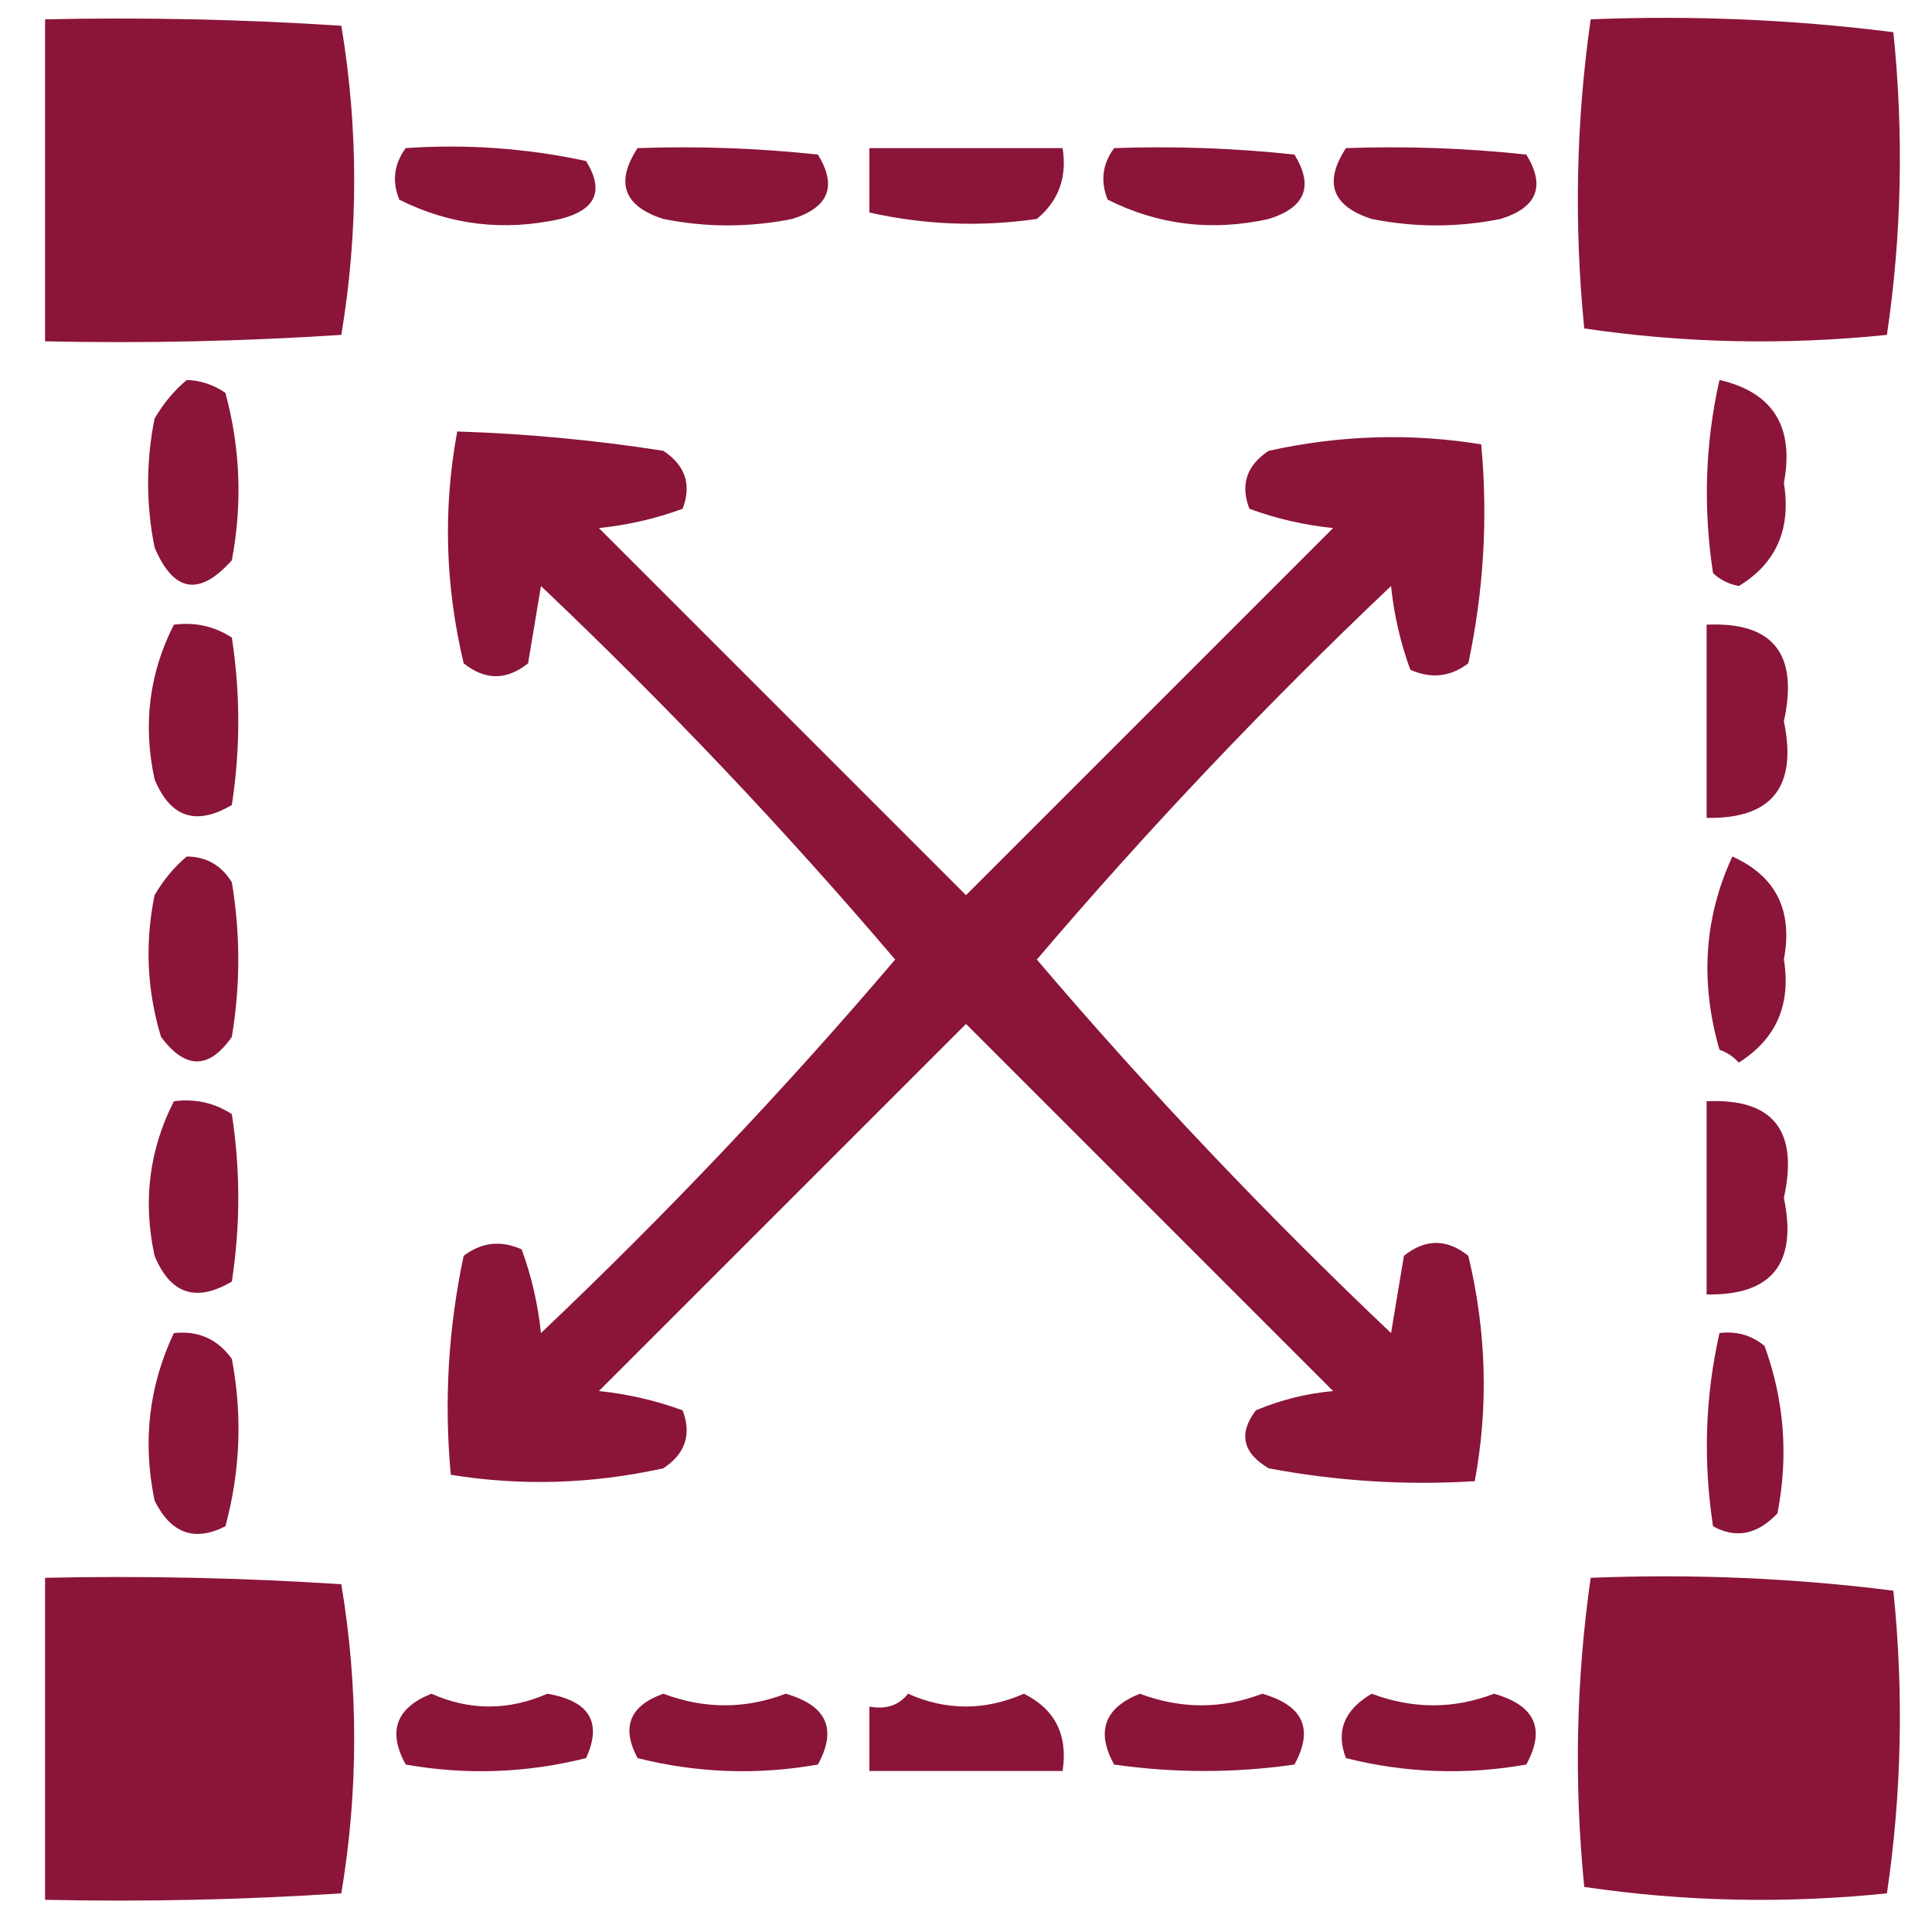
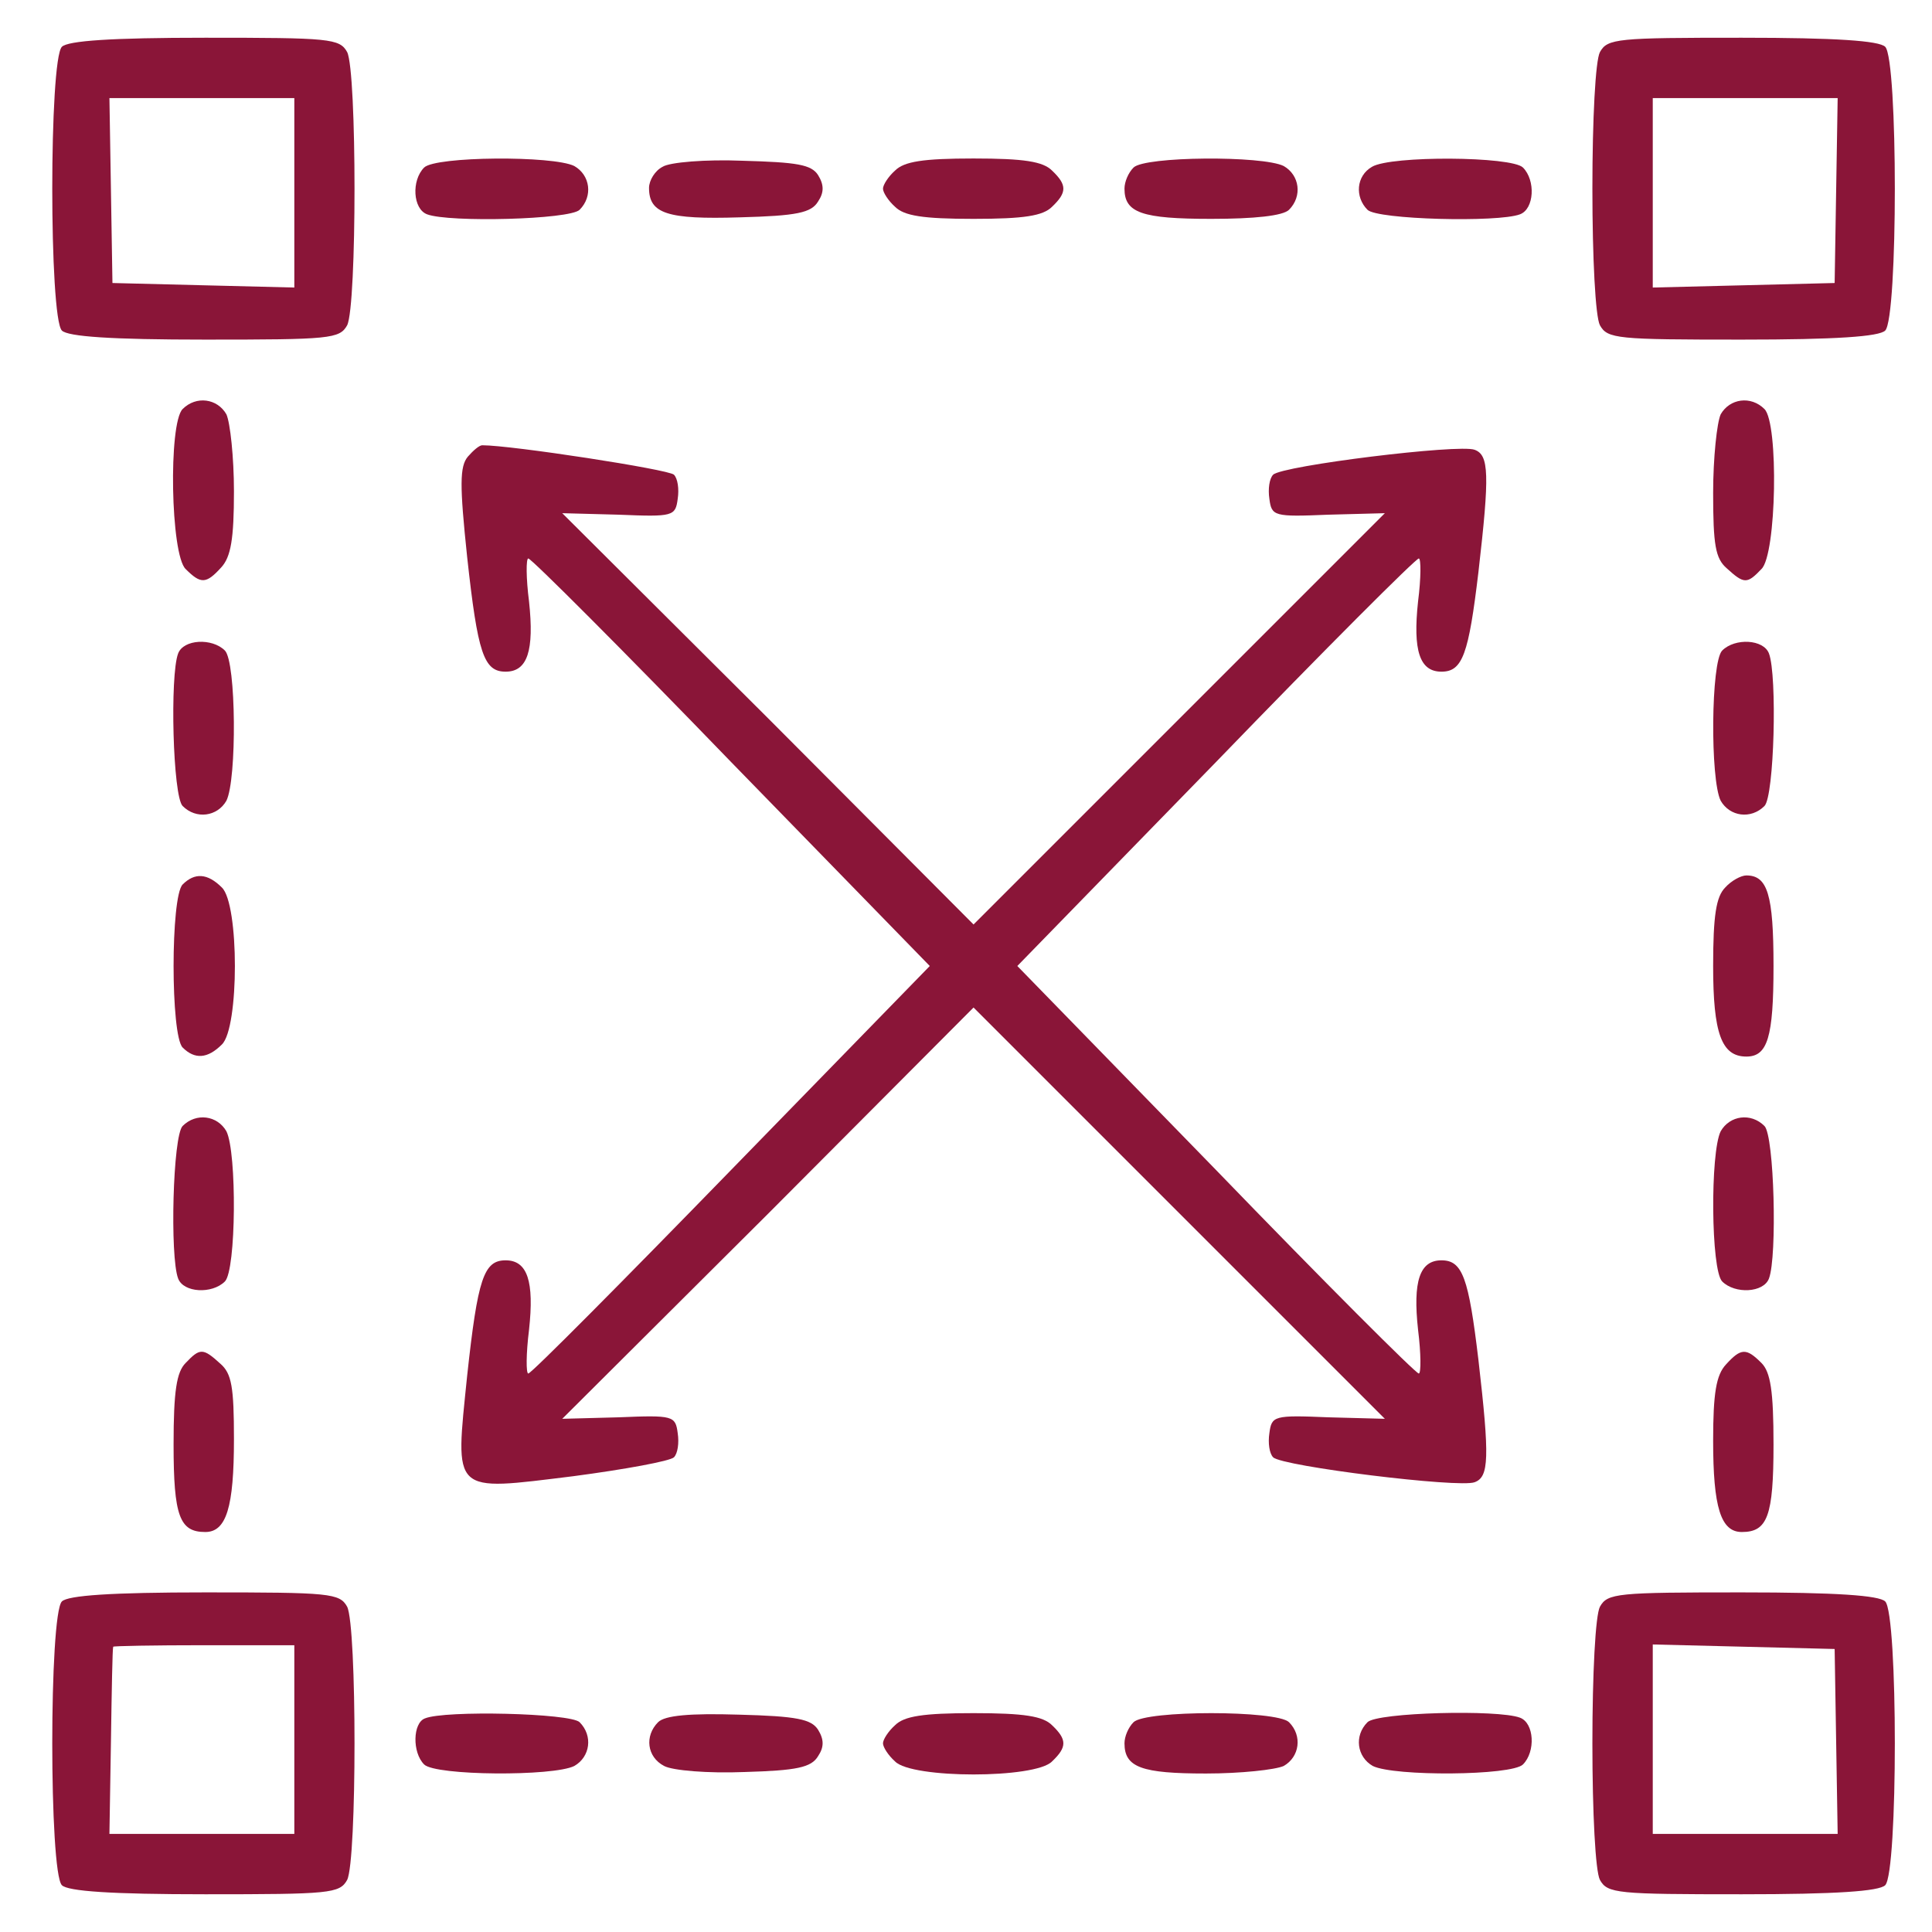
- <svg xmlns="http://www.w3.org/2000/svg" version="1.1" width="150px" height="150px" style="shape-rendering:geometricPrecision; text-rendering:geometricPrecision; image-rendering:optimizeQuality; fill-ru8A1538:evenodd; clip-rule:evenodd">
-   <g>
-     <path fill="#8A1538" d="M 3.5,1.5 C 11.174,1.334 18.841,1.5 26.5,2C 27.833,10 27.833,18 26.5,26C 18.841,26.5 11.174,26.666 3.5,26.5C 3.5,18.167 3.5,9.833 3.5,1.5 Z M 8.5,7.5 C 12.833,7.5 17.167,7.5 21.5,7.5C 21.5,11.833 21.5,16.167 21.5,20.5C 17.167,20.5 12.833,20.5 8.5,20.5C 8.5,16.167 8.5,11.833 8.5,7.5 Z" />
-   </g>
-   <g>
-     <path fill="#8A1538" d="M 123.5,1.5 C 131.42,1.185 139.253,1.518 147,2.5C 147.814,10.413 147.647,18.246 146.5,26C 138.587,26.814 130.754,26.647 123,25.5C 122.2,17.421 122.367,9.421 123.5,1.5 Z M 128.5,7.5 C 132.833,7.5 137.167,7.5 141.5,7.5C 141.5,11.833 141.5,16.167 141.5,20.5C 137.167,20.5 132.833,20.5 128.5,20.5C 128.5,16.167 128.5,11.833 128.5,7.5 Z" />
-   </g>
-   <g>
-     <path fill="#8A1538" d="M 31.5,11.5 C 36.214,11.173 40.88,11.507 45.5,12.5C 46.933,14.809 46.266,16.309 43.5,17C 39.1,17.978 34.933,17.478 31,15.5C 30.421,14.072 30.588,12.738 31.5,11.5 Z" />
-   </g>
-   <g>
-     <path fill="#8A1538" d="M 49.5,11.5 C 54.178,11.334 58.845,11.501 63.5,12C 65.013,14.454 64.346,16.121 61.5,17C 58.167,17.667 54.833,17.667 51.5,17C 48.419,16.009 47.752,14.176 49.5,11.5 Z" />
-   </g>
-   <g>
-     <path fill="#8A1538" d="M 67.5,11.5 C 72.5,11.5 77.5,11.5 82.5,11.5C 82.859,13.766 82.192,15.599 80.5,17C 76.129,17.629 71.796,17.462 67.5,16.5C 67.5,14.833 67.5,13.167 67.5,11.5 Z" />
-   </g>
-   <g>
-     <path fill="#8A1538" d="M 86.5,11.5 C 91.178,11.334 95.845,11.501 100.5,12C 102.013,14.454 101.346,16.121 98.5,17C 94.1,17.978 89.933,17.478 86,15.5C 85.421,14.072 85.588,12.738 86.5,11.5 Z" />
-   </g>
-   <g>
-     <path fill="#8A1538" d="M 104.5,11.5 C 109.179,11.334 113.845,11.501 118.5,12C 120.013,14.454 119.346,16.121 116.5,17C 113.167,17.667 109.833,17.667 106.5,17C 103.419,16.009 102.752,14.176 104.5,11.5 Z" />
-   </g>
-   <g>
-     <path fill="#8A1538" d="M 14.5,29.5 C 15.583,29.539 16.583,29.873 17.5,30.5C 18.661,34.795 18.828,39.129 18,43.5C 15.478,46.326 13.478,45.993 12,42.5C 11.333,39.167 11.333,35.833 12,32.5C 12.698,31.309 13.531,30.309 14.5,29.5 Z" />
-   </g>
-   <g>
-     <path fill="#8A1538" d="M 133.5,29.5 C 137.658,30.462 139.324,33.129 138.5,37.5C 139.076,41.071 137.91,43.738 135,45.5C 134.228,45.355 133.561,45.022 133,44.5C 132.222,39.416 132.389,34.416 133.5,29.5 Z" />
-   </g>
-   <g>
-     <path fill="#8A1538" d="M 35.5,33.5 C 40.859,33.67 46.192,34.17 51.5,35C 53.211,36.133 53.711,37.633 53,39.5C 50.931,40.264 48.764,40.764 46.5,41C 55.973,50.473 65.473,59.973 75,69.5C 84.527,59.973 94.027,50.473 103.5,41C 101.236,40.764 99.069,40.264 97,39.5C 96.289,37.633 96.789,36.133 98.5,35C 104.052,33.777 109.552,33.611 115,34.5C 115.53,40.204 115.197,45.871 114,51.5C 112.612,52.554 111.112,52.72 109.5,52C 108.736,49.931 108.236,47.764 108,45.5C 98.285,54.713 89.118,64.38 80.5,74.5C 89.118,84.62 98.285,94.287 108,103.5C 108.333,101.5 108.667,99.5 109,97.5C 110.667,96.167 112.333,96.167 114,97.5C 115.409,103.372 115.576,109.206 114.5,115C 109.146,115.332 103.813,114.999 98.5,114C 96.475,112.806 96.141,111.306 97.5,109.5C 99.423,108.692 101.423,108.192 103.5,108C 94,98.5 84.5,89 75,79.5C 65.5,89 56,98.5 46.5,108C 48.764,108.236 50.931,108.736 53,109.5C 53.711,111.367 53.211,112.867 51.5,114C 45.948,115.223 40.448,115.389 35,114.5C 34.47,108.796 34.803,103.129 36,97.5C 37.388,96.446 38.888,96.28 40.5,97C 41.264,99.069 41.764,101.236 42,103.5C 51.715,94.287 60.882,84.62 69.5,74.5C 60.909,64.406 51.743,54.739 42,45.5C 41.667,47.5 41.333,49.5 41,51.5C 39.333,52.833 37.667,52.833 36,51.5C 34.558,45.462 34.391,39.462 35.5,33.5 Z" />
-   </g>
-   <g>
-     <path fill="#8A1538" d="M 13.5,48.5 C 15.144,48.286 16.644,48.62 18,49.5C 18.667,53.833 18.667,58.167 18,62.5C 15.224,64.14 13.224,63.473 12,60.5C 11.081,56.269 11.581,52.269 13.5,48.5 Z" />
-   </g>
-   <g>
-     <path fill="#8A1538" d="M 132.5,48.5 C 137.655,48.266 139.655,50.766 138.5,56C 139.562,61.095 137.562,63.595 132.5,63.5C 132.5,58.5 132.5,53.5 132.5,48.5 Z" />
-   </g>
-   <g>
-     <path fill="#8A1538" d="M 14.5,66.5 C 16.017,66.511 17.184,67.177 18,68.5C 18.667,72.5 18.667,76.5 18,80.5C 16.225,83.044 14.392,83.044 12.5,80.5C 11.407,76.892 11.24,73.225 12,69.5C 12.698,68.309 13.531,67.309 14.5,66.5 Z" />
-   </g>
-   <g>
-     <path fill="#8A1538" d="M 134.5,66.5 C 137.882,68.019 139.216,70.686 138.5,74.5C 139.068,78.004 137.901,80.67 135,82.5C 134.586,82.043 134.086,81.709 133.5,81.5C 131.977,76.233 132.31,71.233 134.5,66.5 Z" />
-   </g>
-   <g>
-     <path fill="#8A1538" d="M 13.5,85.5 C 15.144,85.287 16.644,85.62 18,86.5C 18.667,90.833 18.667,95.167 18,99.5C 15.224,101.14 13.224,100.473 12,97.5C 11.081,93.269 11.581,89.269 13.5,85.5 Z" />
-   </g>
-   <g>
-     <path fill="#8A1538" d="M 132.5,85.5 C 137.655,85.266 139.655,87.766 138.5,93C 139.562,98.095 137.562,100.595 132.5,100.5C 132.5,95.5 132.5,90.5 132.5,85.5 Z" />
-   </g>
-   <g>
-     <path fill="#8A1538" d="M 13.5,103.5 C 15.39,103.297 16.89,103.963 18,105.5C 18.828,109.871 18.661,114.205 17.5,118.5C 15.091,119.722 13.258,119.055 12,116.5C 11.055,111.939 11.555,107.606 13.5,103.5 Z" />
-   </g>
-   <g>
-     <path fill="#8A1538" d="M 133.5,103.5 C 134.822,103.33 135.989,103.663 137,104.5C 138.534,108.711 138.867,113.044 138,117.5C 136.445,119.146 134.779,119.479 133,118.5C 132.222,113.416 132.389,108.416 133.5,103.5 Z" />
-   </g>
-   <g>
-     <path fill="#8A1538" d="M 3.5,122.5 C 11.174,122.334 18.841,122.5 26.5,123C 27.833,131 27.833,139 26.5,147C 18.841,147.5 11.174,147.666 3.5,147.5C 3.5,139.167 3.5,130.833 3.5,122.5 Z M 8.5,128.5 C 12.833,128.5 17.167,128.5 21.5,128.5C 21.5,132.833 21.5,137.167 21.5,141.5C 17.167,141.5 12.833,141.5 8.5,141.5C 8.5,137.167 8.5,132.833 8.5,128.5 Z" />
-   </g>
-   <g>
-     <path fill="#8A1538" d="M 123.5,122.5 C 131.42,122.185 139.253,122.518 147,123.5C 147.814,131.413 147.647,139.246 146.5,147C 138.587,147.814 130.754,147.647 123,146.5C 122.2,138.421 122.367,130.421 123.5,122.5 Z M 128.5,128.5 C 132.833,128.5 137.167,128.5 141.5,128.5C 141.5,132.833 141.5,137.167 141.5,141.5C 137.167,141.5 132.833,141.5 128.5,141.5C 128.5,137.167 128.5,132.833 128.5,128.5 Z" />
-   </g>
-   <g>
-     <path fill="#8A1538" d="M 33.5,131.5 C 36.469,132.825 39.469,132.825 42.5,131.5C 45.773,132.062 46.773,133.729 45.5,136.5C 40.869,137.662 36.202,137.828 31.5,137C 30.08,134.426 30.747,132.593 33.5,131.5 Z" />
-   </g>
-   <g>
-     <path fill="#8A1538" d="M 51.5,131.5 C 54.702,132.7 57.869,132.7 61,131.5C 64.184,132.406 65.017,134.239 63.5,137C 58.798,137.828 54.131,137.662 49.5,136.5C 48.218,134.101 48.885,132.434 51.5,131.5 Z" />
-   </g>
-   <g>
-     <path fill="#8A1538" d="M 70.5,131.5 C 73.469,132.825 76.469,132.825 79.5,131.5C 81.923,132.712 82.923,134.712 82.5,137.5C 77.5,137.5 72.5,137.5 67.5,137.5C 67.5,135.833 67.5,134.167 67.5,132.5C 68.791,132.737 69.791,132.404 70.5,131.5 Z" />
-   </g>
-   <g>
-     <path fill="#8A1538" d="M 88.5,131.5 C 91.702,132.7 94.869,132.7 98,131.5C 101.184,132.406 102.017,134.239 100.5,137C 95.833,137.667 91.167,137.667 86.5,137C 85.08,134.426 85.747,132.593 88.5,131.5 Z" />
-   </g>
-   <g>
-     <path fill="#8A1538" d="M 106.5,131.5 C 109.702,132.7 112.869,132.7 116,131.5C 119.184,132.406 120.017,134.239 118.5,137C 113.798,137.828 109.131,137.662 104.5,136.5C 103.693,134.422 104.359,132.755 106.5,131.5 Z" />
+ <svg xmlns="http://www.w3.org/2000/svg" version="1.1" id="Layer_1" x="0px" y="0px" viewBox="0 0 256 256" style="enable-background:new 0 0 256 256;" xml:space="preserve">
+   <style type="text/css">
+ 	.st0{fill:#8A1538;}
+ </style>
+   <g transform="translate(0,256) scale(0.1,-0.1)">
+     <path class="st0" d="M82,2498c-17-17-17-359,0-376c8-8,65-12,190-12c165,0,178,1,188,19c13,26,13,336,0,362c-10,18-23,19-188,19   C147,2510,90,2506,82,2498z M390,2305v-126l-121,3l-120,3l-2,123l-2,122h123h122V2305z" />
+     <path class="st0" d="M2120,2491c-6-11-10-89-10-181s4-170,10-181c10-18,23-19,188-19c125,0,182,4,190,12c17,17,17,359,0,376   c-8,8-65,12-190,12C2143,2510,2130,2509,2120,2491z M2433,2308l-2-123l-120-3l-121-3v126v125h123h122L2433,2308z" />
+     <path class="st0" d="M562,2338c-17-17-15-55,4-62c29-11,189-7,202,6c18,18,14,46-7,58C733,2354,577,2353,562,2338z" />
+     <path class="st0" d="M878,2339c-10-5-18-18-18-28c0-34,24-42,120-39c76,2,95,6,104,21c8,12,8,22,0,35c-9,14-28,17-100,19   C935,2349,887,2345,878,2339z" />
+     <path class="st0" d="M1186,2334c-9-8-16-19-16-24s7-16,16-24c12-12,37-16,104-16s92,4,104,16c20,19,20,29,0,48c-12,12-37,16-104,16   S1198,2346,1186,2334z" />
+     <path class="st0" d="M1502,2338c-7-7-12-19-12-28c0-32,23-40,115-40c57,0,95,4,103,12c18,18,14,46-7,58   C1673,2354,1517,2353,1502,2338z" />
+     <path class="st0" d="M1818,2339c-21-12-23-40-6-57c13-13,173-17,202-6c19,7,21,45,4,62C2003,2353,1843,2354,1818,2339z" />
+     <path class="st0" d="M242,2018c-19-19-16-193,4-212c20-20,27-20,47,2c13,14,17,38,17,101c0,45-5,91-10,102   C288,2032,260,2036,242,2018z" />
+     <path class="st0" d="M2280,2011c-5-11-10-58-10-104c0-69,3-87,18-100c23-21,27-21,46-1c20,19,23,193,4,212   C2320,2036,2292,2032,2280,2011z" />
+     <path class="st0" d="M620,1955c-11-13-11-38-1-133c14-128,22-152,51-152s38,28,31,93c-4,31-4,57-1,57c4,0,125-121,269-270l263-270   l-263-270C825,862,704,740,700,740c-3,0-3,26,1,58c7,64-2,92-31,92s-37-24-51-153c-16-158-22-153,141-133c68,9,128,20,133,25   s7,19,5,32c-3,23-6,24-78,21l-75-2l273,272l272,273l273-273l272-272l-75,2c-72,3-75,2-78-21c-2-13,0-27,5-32c12-12,247-41,267-33   c19,7,20,32,5,162c-13,109-21,132-49,132c-29,0-38-28-31-92c4-32,4-58,1-58c-4,0-125,121-269,270l-263,270l263,270   c144,149,265,270,269,270c3,0,3-26-1-57c-7-65,2-93,31-93c28,0,36,23,49,132c15,130,14,155-5,162c-20,8-255-21-267-33   c-5-5-7-19-5-32c3-23,6-24,78-21l75,2l-272-272l-273-273l-272,273l-273,272l75-2c72-3,75-2,78,21c2,13,0,27-5,32   c-7,7-215,39-254,39C635,1970,627,1963,620,1955z" />
+     <path class="st0" d="M236,1694c-11-29-7-189,6-202c18-18,46-14,58,7c14,28,13,184-2,199C281,1715,243,1713,236,1694z" />
+     <path class="st0" d="M2282,1698c-15-15-16-171-2-199c12-21,40-25,58-7c13,13,17,173,6,202C2337,1713,2299,1715,2282,1698z" />
+     <path class="st0" d="M242,1388c-16-16-16-200,0-216s33-15,52,4c23,22,23,186,0,208C275,1403,258,1404,242,1388z" />
+     <path class="st0" d="M2286,1384c-12-12-16-37-16-104c0-89,11-120,44-120c28,0,36,25,36,120s-8,120-36,120   C2307,1400,2294,1393,2286,1384z" />
+     <path class="st0" d="M242,1068c-13-13-17-173-6-202c7-19,45-21,62-4c15,15,16,171,2,199C288,1082,260,1086,242,1068z" />
+     <path class="st0" d="M2280,1061c-14-28-13-184,2-199c17-17,55-15,62,4c11,29,7,189-6,202C2320,1086,2292,1082,2280,1061z" />
+     <path class="st0" d="M246,754c-12-12-16-37-16-108c0-95,8-116,42-116c28,0,38,33,38,123c0,69-3,87-18,100C269,774,265,774,246,754z   " />
+     <path class="st0" d="M2287,752c-13-14-17-38-17-101c0-88,10-121,38-121c34,0,42,21,42,116c0,71-4,96-16,108   C2314,774,2307,774,2287,752z" />
+     <path class="st0" d="M82,438C65,421,65,79,82,62c8-8,65-12,190-12c165,0,178,1,188,19c13,26,13,336,0,362c-10,18-23,19-188,19   C147,450,90,446,82,438z M390,255V130H268H145l2,122c1,68,2,124,3,126c0,1,54,2,120,2h120V255z" />
+     <path class="st0" d="M2120,431c-6-11-10-89-10-181s4-170,10-181c10-18,23-19,188-19c125,0,182,4,190,12c17,17,17,359,0,376   c-8,8-65,12-190,12C2143,450,2130,449,2120,431z M2433,252l2-122h-122h-123v125v126l121-3l120-3L2433,252z" />
+     <path class="st0" d="M563,283c-16-6-17-45-1-61c15-15,171-16,199-2c21,12,25,40,7,58C756,290,589,294,563,283z" />
+     <path class="st0" d="M872,278c-18-18-15-46,8-58c11-6,58-10,107-8c69,2,88,6,97,21c8,12,8,22,0,35c-9,14-28,18-105,20   C914,290,881,287,872,278z" />
+     <path class="st0" d="M1186,274c-9-8-16-19-16-24s7-16,16-24c22-23,186-23,208,0c20,19,20,29,0,48c-12,12-37,16-104,16   S1198,286,1186,274z" />
+     <path class="st0" d="M1502,278c-7-7-12-19-12-28c0-32,23-40,108-40c46,0,92,5,103,10c21,12,25,40,7,58C1692,294,1518,294,1502,278z   " />
+     <path class="st0" d="M1812,278c-18-18-14-46,7-58c28-14,184-13,199,2c17,17,15,55-4,62C1985,295,1825,291,1812,278z" />
  </g>
</svg>
